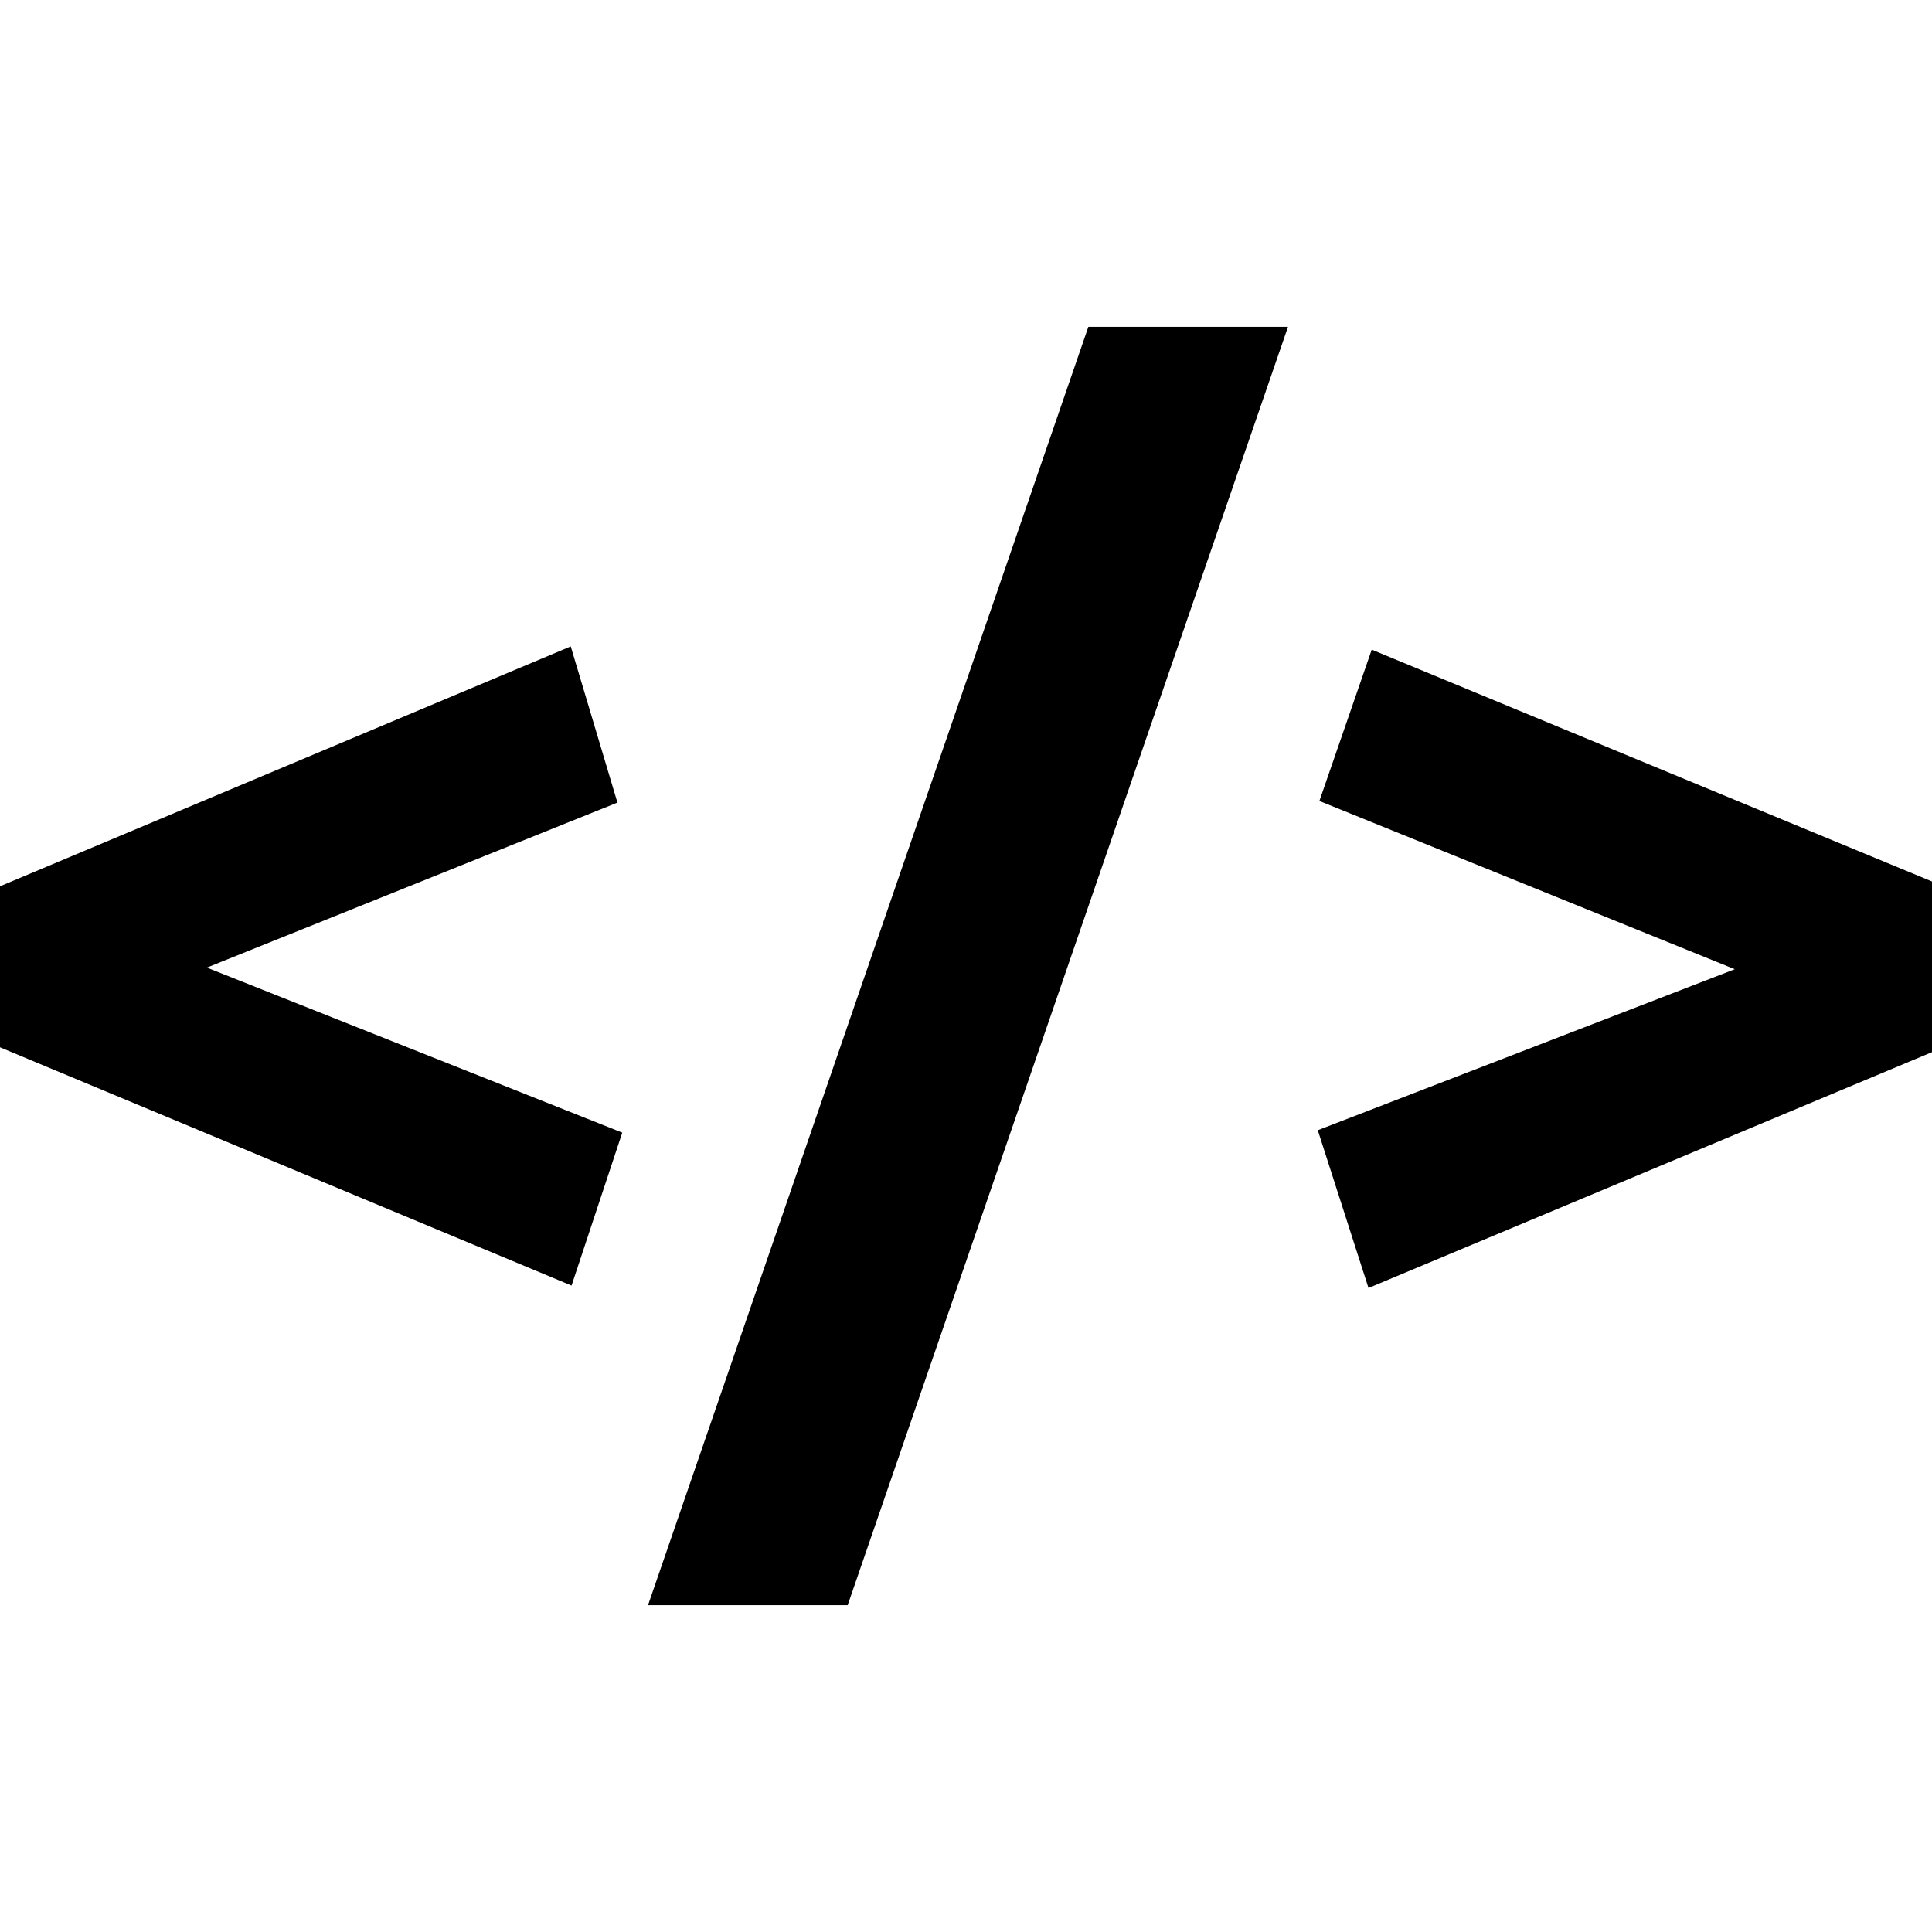
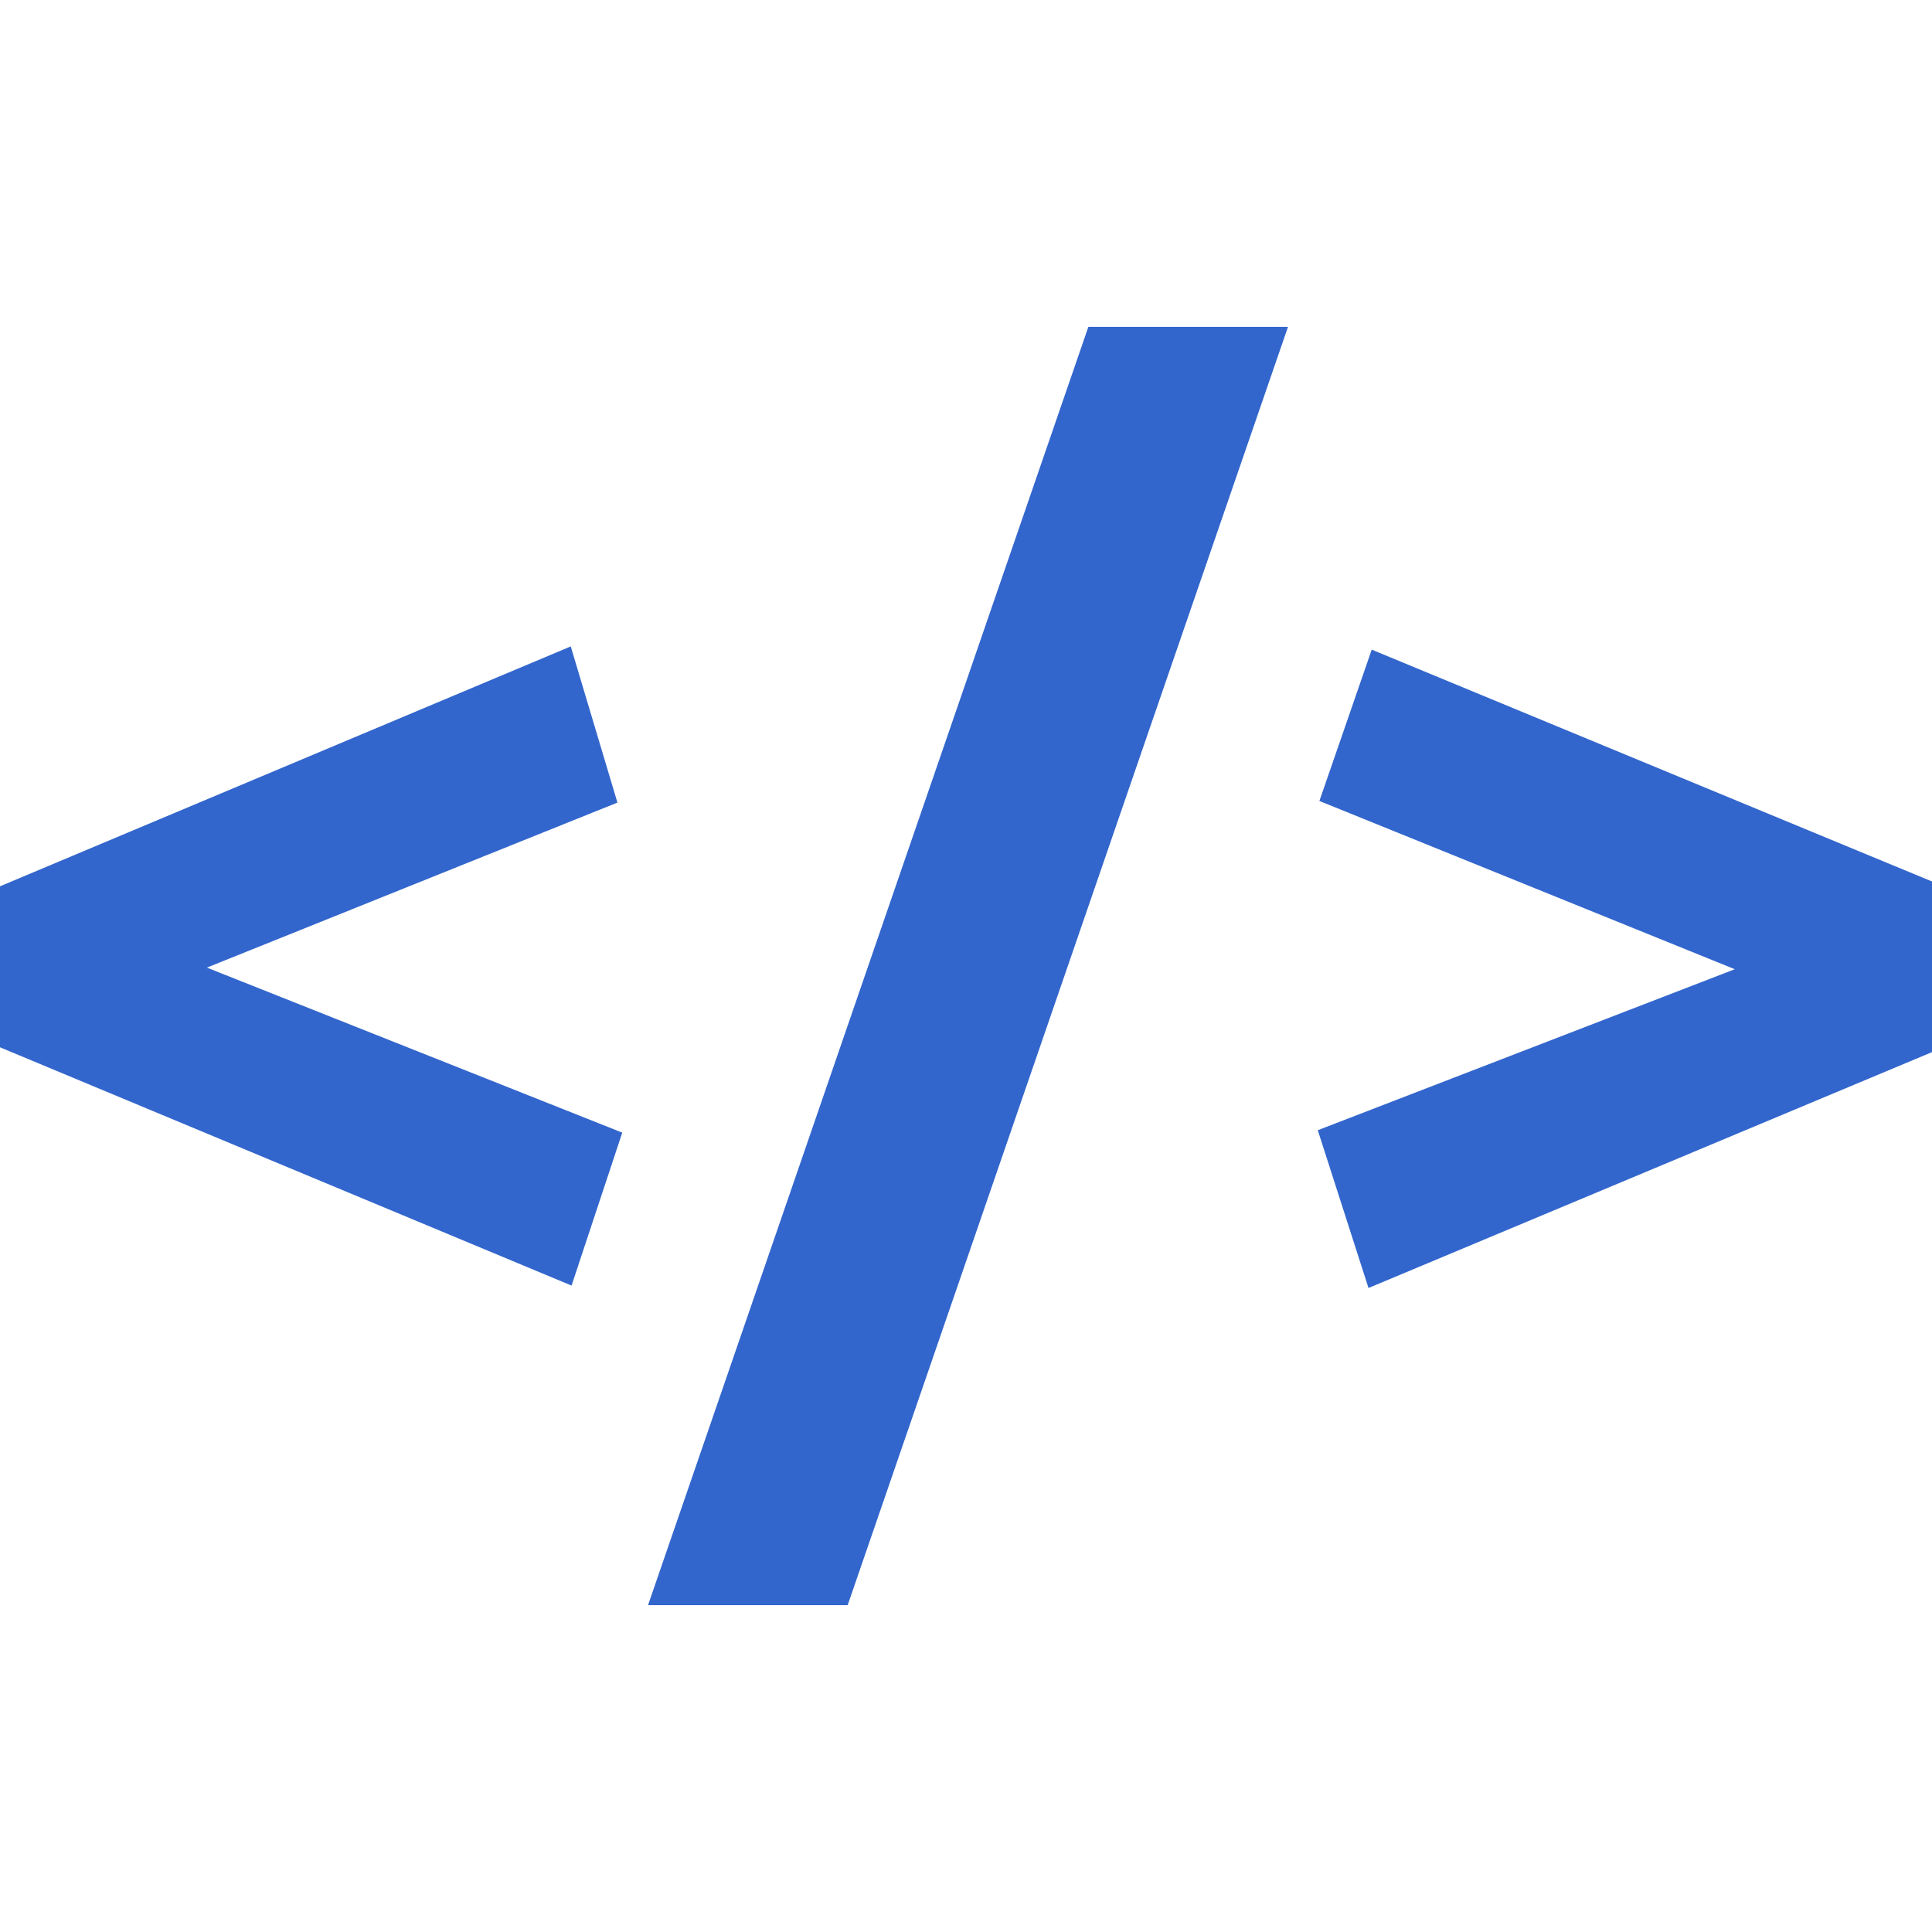
- <svg xmlns="http://www.w3.org/2000/svg" role="img" viewBox="0 0 24 24">
+ <svg xmlns="http://www.w3.org/2000/svg" role="img" fill="#3366CC" viewBox="0 0 24 24">
  <path d="M0 13.01v-2l7.09-2.98.58 1.94-5.1 2.05 5.16 2.05-.63 1.9Zm16.37 1.03 5.18-2-5.16-2.09.65-1.88L24 10.95v2.12L17 16zm-2.85-9.98H16l-5.47 15.88H8.05Z" />
</svg>
